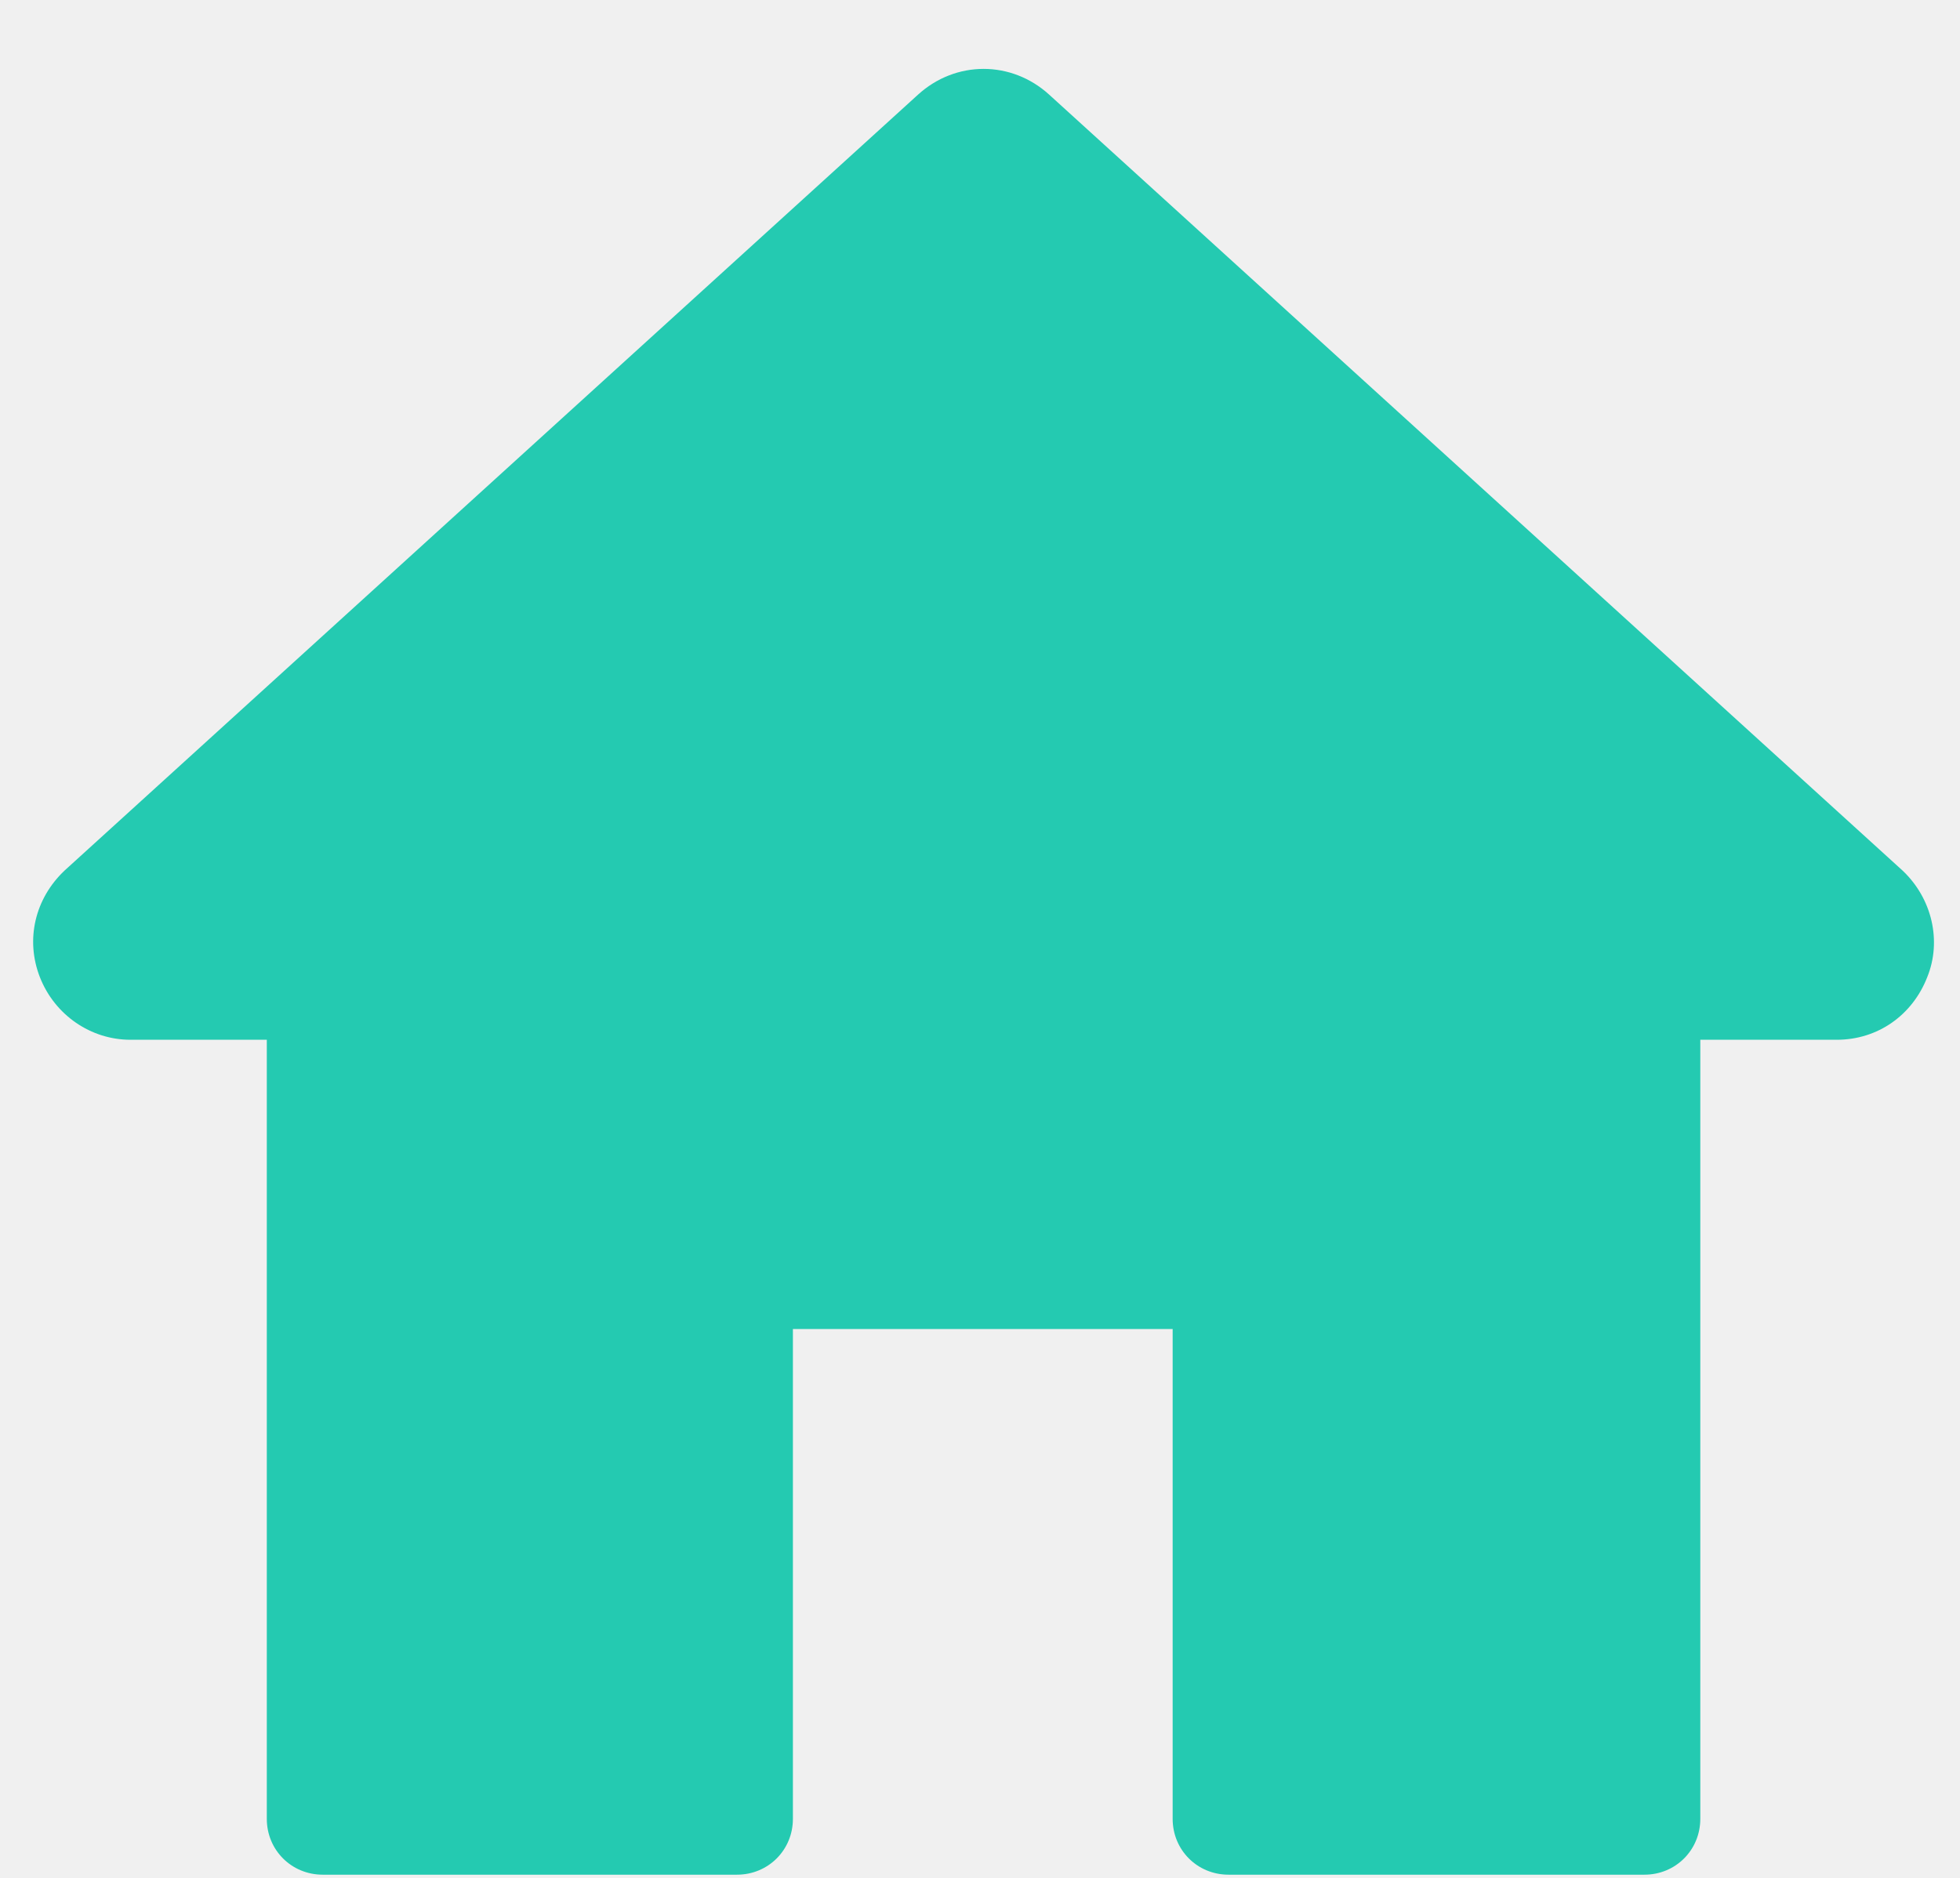
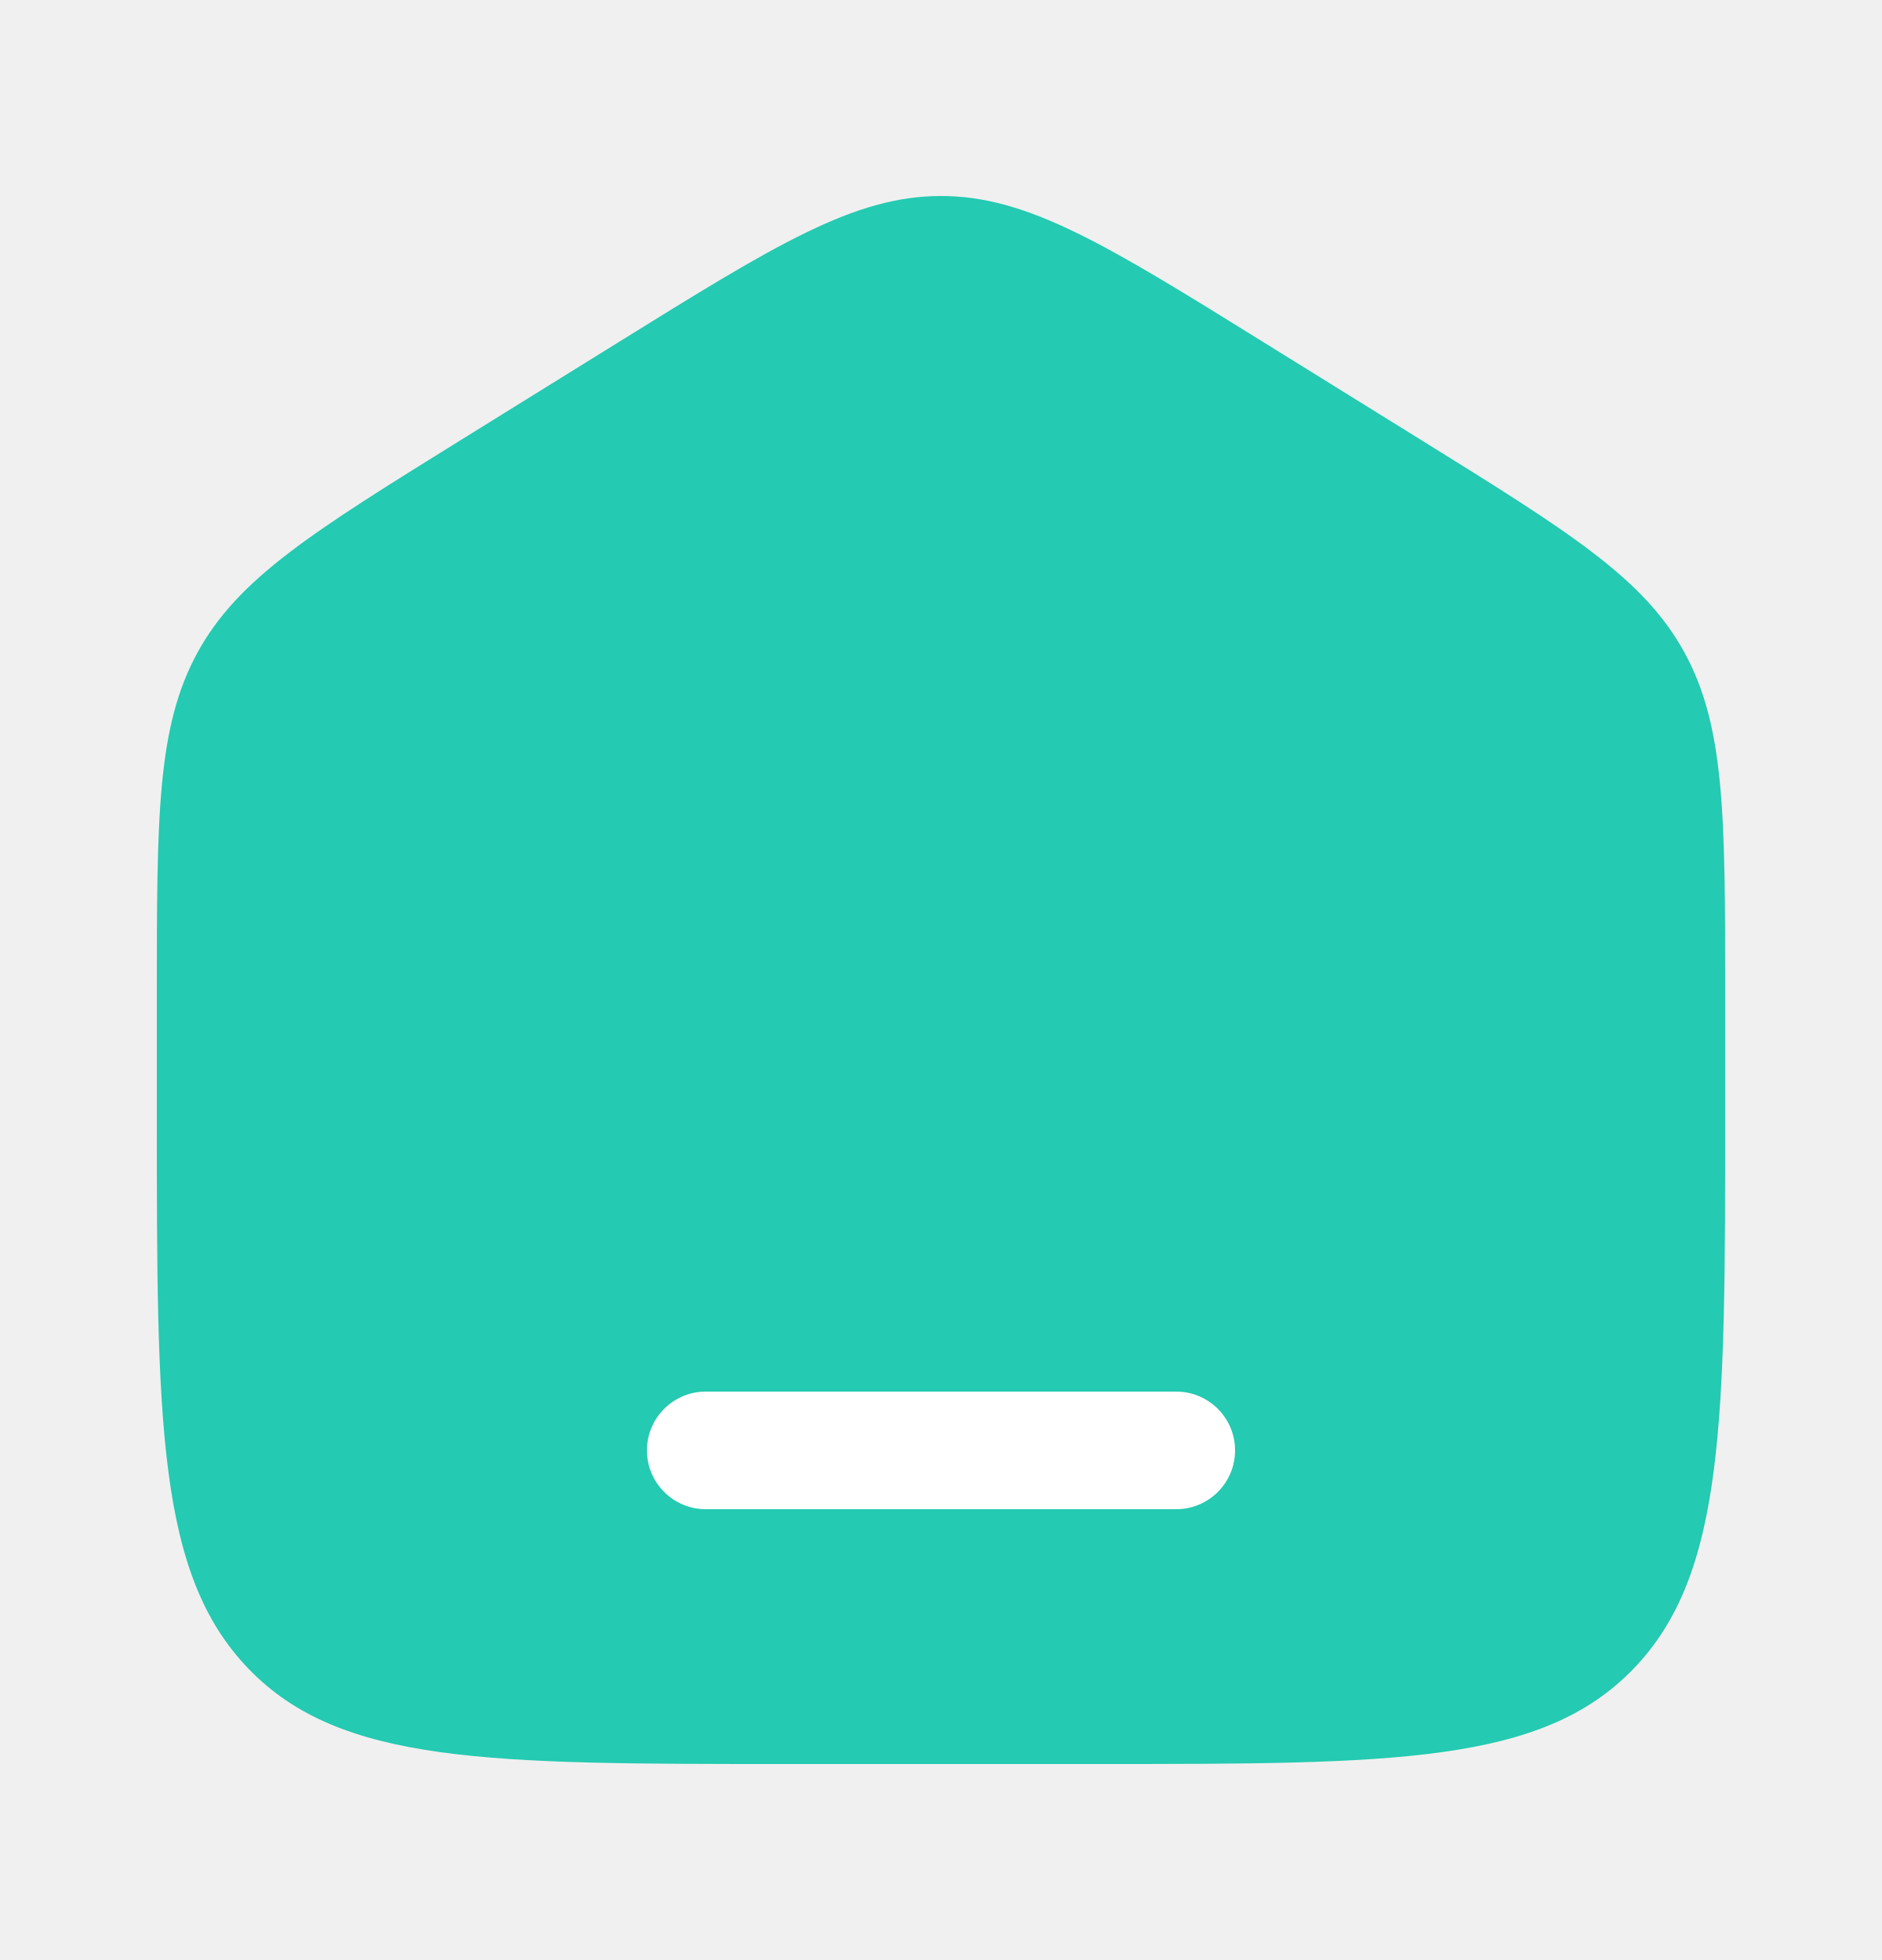
- <svg xmlns="http://www.w3.org/2000/svg" width="24" height="23" viewBox="0 0 24 23" fill="none">
-   <path d="M23.296 10.662L12.849 1.161C12.386 0.738 11.702 0.738 11.239 1.161L0.791 10.662C0.429 11.004 0.308 11.507 0.489 11.97C0.671 12.433 1.113 12.735 1.597 12.735H3.267V22.277C3.267 22.659 3.569 22.961 3.952 22.961H9.024C9.407 22.961 9.709 22.659 9.709 22.277V16.278H14.359V22.277C14.359 22.659 14.661 22.961 15.043 22.961H20.136C20.518 22.961 20.82 22.659 20.82 22.277V12.735H22.491C22.994 12.735 23.417 12.433 23.598 11.97C23.779 11.527 23.659 11.004 23.296 10.662Z" fill="#24CAB1" />
+ <svg xmlns="http://www.w3.org/2000/svg" width="24" height="25" viewBox="0 0 24 25" fill="none">
+   <path d="M2 12.704C2 10.415 2 9.271 2.519 8.323C3.038 7.374 3.987 6.786 5.884 5.608L7.884 4.367C9.889 3.122 10.892 2.5 12 2.5C13.108 2.5 14.111 3.122 16.116 4.367L18.116 5.608C20.013 6.786 20.962 7.374 21.481 8.323C22 9.271 22 10.415 22 12.704V14.225C22 18.126 22 20.076 20.828 21.288C19.657 22.5 17.771 22.5 14 22.5H10C6.229 22.5 4.343 22.5 3.172 21.288C2 20.076 2 18.126 2 14.225V12.704Z" fill="#24CAB1" />
+   <path d="M9 17.75C8.586 17.75 8.25 18.086 8.25 18.5C8.25 18.914 8.586 19.25 9 19.25H15C15.414 19.25 15.75 18.914 15.75 18.5C15.75 18.086 15.414 17.75 15 17.75H9Z" fill="white" />
</svg>
